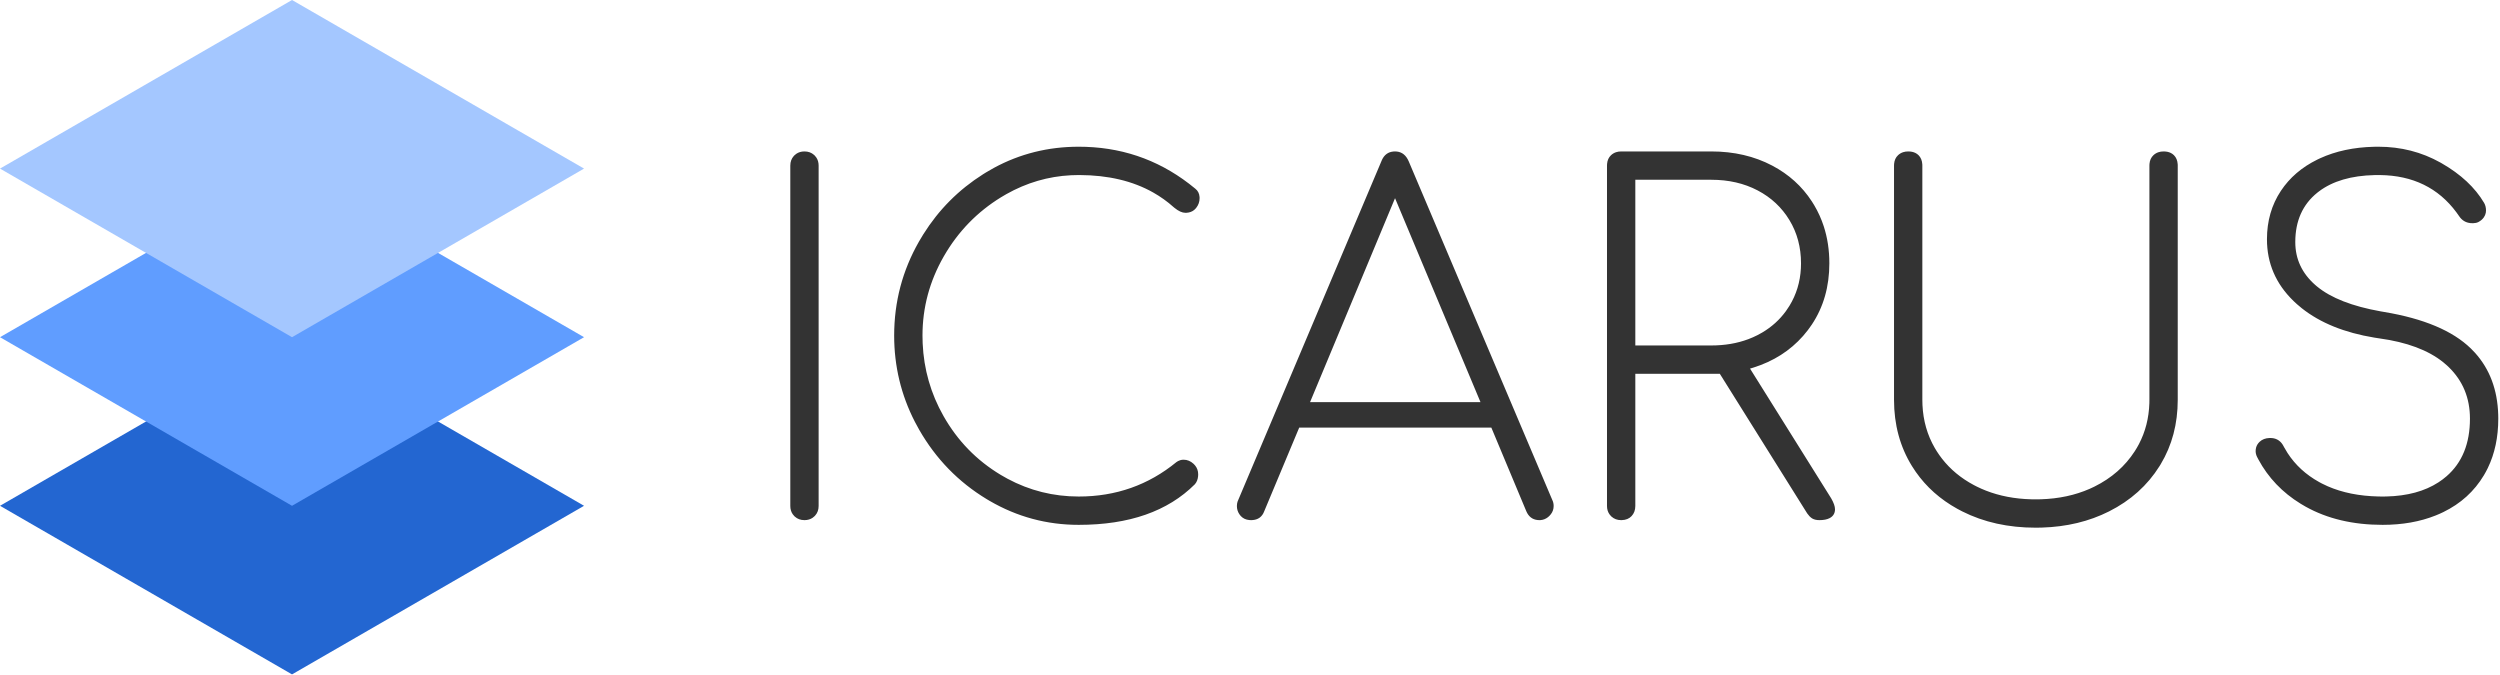
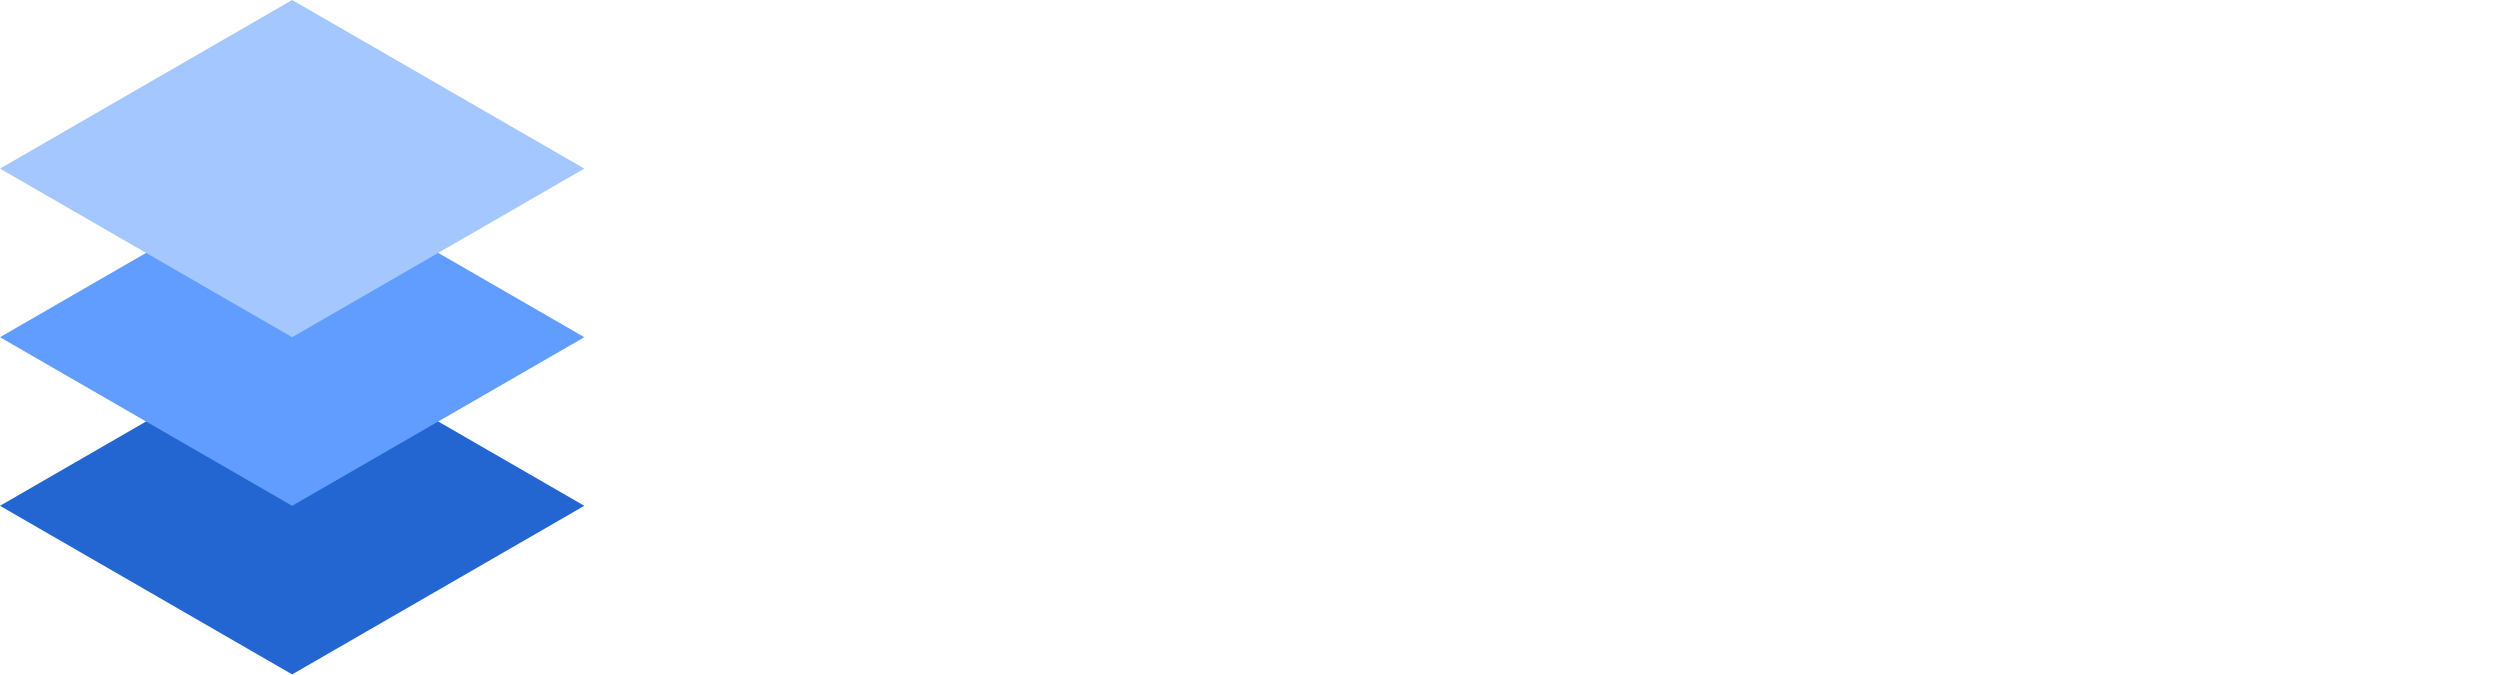
- <svg xmlns="http://www.w3.org/2000/svg" version="1.1" width="949" height="256" viewbox="0 0 949 256">
-   <path fill="#2366d1" d="M110.851 128L221.703 192L110.851 256L0 192Z" />
-   <path fill="#609dff" d="M110.851 64L221.703 128L110.851 192L0 128Z" />
-   <path fill="#a4c7ff" d="M110.851 0L221.703 64L110.851 128L0 64Z" />
-   <g transform="translate(300, 55.695), scale(0.7)" fill="#333">
-     <path d="M 613.888 10.24 L 613.888 137.216 A 60.705 60.705 0 0 0 613.954 140.055 Q 614.553 152.847 620.602 163.316 A 50.135 50.135 0 0 0 621.696 165.12 A 51.598 51.598 0 0 0 624.562 169.185 Q 631.357 177.897 641.762 183.449 A 63.11 63.11 0 0 0 643.456 184.32 A 61.649 61.649 0 0 0 648.369 186.492 Q 659.467 190.833 672.846 191.198 A 90.809 90.809 0 0 0 675.328 191.232 A 90.563 90.563 0 0 0 678.104 191.19 Q 692.78 190.74 704.7 185.489 A 61.259 61.259 0 0 0 707.2 184.32 Q 721.152 177.408 729.088 165.12 A 49.502 49.502 0 0 0 731.322 161.299 Q 736.63 151.203 736.997 139.036 A 60.335 60.335 0 0 0 737.024 137.216 L 737.024 10.24 A 10.857 10.857 0 0 1 737.062 9.315 Q 737.313 6.384 739.2 4.608 A 7.256 7.256 0 0 1 741.925 2.981 Q 743.196 2.56 744.704 2.56 Q 746.956 2.56 748.602 3.369 A 6.472 6.472 0 0 1 750.336 4.608 Q 752.167 6.439 752.361 9.499 A 11.729 11.729 0 0 1 752.384 10.24 L 752.384 137.216 Q 752.384 156.807 743.135 172.194 A 64.077 64.077 0 0 1 742.528 173.184 Q 732.672 188.928 715.136 197.76 Q 698.912 205.931 678.635 206.543 A 109.71 109.71 0 0 1 675.328 206.592 Q 653.056 206.592 635.52 197.76 A 77.835 77.835 0 0 1 632.828 196.338 Q 618.963 188.661 610.337 176.346 A 65.778 65.778 0 0 1 608.256 173.184 Q 598.528 157.44 598.528 137.216 L 598.528 10.24 A 10.857 10.857 0 0 1 598.566 9.315 Q 598.817 6.384 600.704 4.608 A 7.256 7.256 0 0 1 603.429 2.981 Q 604.7 2.56 606.208 2.56 Q 608.46 2.56 610.106 3.369 A 6.472 6.472 0 0 1 611.84 4.608 Q 613.671 6.439 613.865 9.499 A 11.729 11.729 0 0 1 613.888 10.24 Z M 895.488 8.96 A 69.507 69.507 0 0 0 894.88 8.615 Q 879.509 0 861.184 0 A 100.005 100.005 0 0 0 858.79 0.028 Q 842.342 0.422 829.568 6.272 A 61.75 61.75 0 0 0 828.078 6.979 Q 815.456 13.172 808.32 23.936 Q 800.768 35.328 800.768 50.176 Q 800.768 69.697 815.175 83.659 A 59.222 59.222 0 0 0 817.024 85.376 A 60.63 60.63 0 0 0 819.68 87.606 Q 834.727 99.526 859.059 103.529 A 133.91 133.91 0 0 0 861.696 103.936 Q 884.116 107.004 896.419 116.925 A 41.61 41.61 0 0 1 898.432 118.656 A 43.592 43.592 0 0 1 899.28 119.455 Q 910.848 130.653 910.848 147.456 Q 910.848 167.68 898.176 178.688 A 39.281 39.281 0 0 1 893.72 182.034 Q 882.522 189.266 865.531 189.672 A 85.481 85.481 0 0 1 863.488 189.696 A 102.18 102.18 0 0 1 861.3 189.673 Q 845.567 189.336 833.654 184.112 A 55.097 55.097 0 0 1 830.592 182.656 A 56.619 56.619 0 0 1 829.066 181.842 Q 818.274 175.871 811.94 166.114 A 47.528 47.528 0 0 1 809.984 162.816 A 12.115 12.115 0 0 0 809.808 162.46 Q 807.734 158.428 803.571 158.002 A 9.942 9.942 0 0 0 802.56 157.952 A 12.194 12.194 0 0 0 802.217 157.957 Q 798.871 158.051 796.8 160 A 7.449 7.449 0 0 0 796.119 160.731 Q 794.934 162.191 794.688 164.094 A 8.003 8.003 0 0 0 794.624 165.12 A 6.218 6.218 0 0 0 794.708 166.137 Q 794.803 166.708 795.004 167.28 A 7.895 7.895 0 0 0 795.392 168.192 A 65.044 65.044 0 0 0 796.099 169.546 Q 804.091 184.419 819.055 193.615 A 74.4 74.4 0 0 0 821.76 195.2 Q 839.424 205.056 863.488 205.056 Q 879.548 205.056 892.299 199.951 A 62.036 62.036 0 0 0 896.384 198.144 Q 910.592 191.232 918.4 178.176 A 51.186 51.186 0 0 0 920.533 174.225 Q 926.208 162.515 926.208 147.456 A 72.811 72.811 0 0 0 926.178 145.354 Q 925.592 125.061 913.589 111.755 A 49.8 49.8 0 0 0 911.36 109.44 Q 896.512 94.976 864.256 89.6 A 157.882 157.882 0 0 1 862.446 89.288 Q 839.242 85.142 827.904 75.776 A 41.218 41.218 0 0 1 826.977 74.987 Q 816.128 65.472 816.128 51.712 A 49.293 49.293 0 0 1 816.128 51.578 Q 816.175 34.522 828.032 24.96 A 35.234 35.234 0 0 1 828.891 24.289 Q 840.118 15.794 859.213 15.381 A 91.194 91.194 0 0 1 861.184 15.36 A 73.044 73.044 0 0 1 862.037 15.365 Q 888.747 15.677 903.514 35.593 A 59.37 59.37 0 0 1 904.96 37.632 Q 907.22 41.022 911.076 41.419 A 10.261 10.261 0 0 0 912.128 41.472 A 14.543 14.543 0 0 0 912.743 41.459 Q 914.336 41.392 915.2 40.96 A 10.655 10.655 0 0 0 915.336 40.891 Q 916.348 40.366 917.135 39.681 A 7.607 7.607 0 0 0 918.4 38.272 Q 919.197 37.122 919.442 35.787 A 6.761 6.761 0 0 0 919.552 34.56 Q 919.552 32.256 918.528 30.464 Q 911.104 17.92 895.488 8.96 Z M 160.311 0.068 A 110.648 110.648 0 0 0 156.416 0 Q 131.565 0 110.402 11.483 A 99.343 99.343 0 0 0 106.112 13.952 A 109.009 109.009 0 0 0 104.543 14.926 Q 84.677 27.489 72.14 47.479 A 111.393 111.393 0 0 0 69.76 51.456 Q 56.32 75.008 56.32 102.4 Q 56.32 127.331 67.56 149.187 A 107.592 107.592 0 0 0 69.888 153.472 Q 83.456 177.152 106.496 191.104 A 103.444 103.444 0 0 0 108.082 192.045 Q 130.459 205.056 156.416 205.056 Q 197.376 205.056 219.392 183.04 Q 220.918 181.296 221.145 178.624 A 11.364 11.364 0 0 0 221.184 177.664 Q 221.184 174.906 219.514 172.852 A 8.614 8.614 0 0 0 218.752 172.032 A 10.501 10.501 0 0 0 218.638 171.925 Q 216.248 169.728 213.248 169.728 A 6.244 6.244 0 0 0 211.549 169.961 Q 210.906 170.141 210.291 170.463 A 7.508 7.508 0 0 0 209.408 171.008 Q 186.624 189.696 156.416 189.696 Q 135.765 189.696 117.743 180.022 A 87.237 87.237 0 0 1 114.048 177.92 Q 94.464 166.144 83.072 146.048 Q 72.704 127.758 71.772 106.604 A 95.549 95.549 0 0 1 71.68 102.4 Q 71.68 79.616 83.2 59.52 A 97.348 97.348 0 0 1 83.35 59.26 Q 94.847 39.346 114.304 27.392 A 88.056 88.056 0 0 1 117.155 25.713 Q 133.663 16.406 152.218 15.466 A 82.911 82.911 0 0 1 156.416 15.36 A 117.212 117.212 0 0 1 156.817 15.361 Q 180.184 15.441 196.829 24.848 A 63.01 63.01 0 0 1 207.872 32.768 A 23.034 23.034 0 0 0 208.339 33.158 Q 211.641 35.84 214.272 35.84 A 9.974 9.974 0 0 0 214.911 35.82 Q 217.343 35.664 219.009 34.296 A 6.873 6.873 0 0 0 219.904 33.408 A 9.994 9.994 0 0 0 220.133 33.126 Q 221.952 30.799 221.952 27.904 A 8.988 8.988 0 0 0 221.929 27.259 Q 221.724 24.398 219.648 22.784 A 110.881 110.881 0 0 0 219.543 22.697 Q 193.686 1.244 160.311 0.068 Z M 551.168 198.4 L 504.064 123.136 L 499.456 123.136 L 458.24 123.136 L 458.24 194.816 Q 458.24 198.144 456.192 200.32 Q 454.232 202.403 450.865 202.492 A 11.487 11.487 0 0 1 450.56 202.496 Q 447.452 202.496 445.349 200.598 A 7.871 7.871 0 0 1 445.056 200.32 A 7.525 7.525 0 0 1 444.182 199.275 Q 442.889 197.403 442.88 194.85 A 10.179 10.179 0 0 1 442.88 194.816 L 442.88 10.24 A 10.857 10.857 0 0 1 442.918 9.315 Q 443.169 6.384 445.056 4.608 A 7.256 7.256 0 0 1 447.781 2.981 Q 449.052 2.56 450.56 2.56 L 499.456 2.56 Q 517.888 2.56 532.48 10.24 Q 545.954 17.332 553.971 29.662 A 58.968 58.968 0 0 1 555.264 31.744 A 56.737 56.737 0 0 1 560.414 43.13 Q 563.456 52.468 563.456 63.232 Q 563.456 82.2 553.946 96.465 A 56.692 56.692 0 0 1 551.808 99.456 A 58.849 58.849 0 0 1 549.212 102.618 Q 538.621 114.637 522.253 119.779 A 72.195 72.195 0 0 1 520.448 120.32 L 564.48 190.72 Q 566.528 194.304 566.528 196.608 A 6.599 6.599 0 0 1 566.478 197.436 Q 566.253 199.208 565.035 200.395 A 5.625 5.625 0 0 1 564.352 200.96 A 6.473 6.473 0 0 1 563.547 201.443 Q 561.472 202.496 558.08 202.496 Q 555.751 202.496 554.27 201.649 A 4.911 4.911 0 0 1 553.984 201.472 Q 552.654 200.585 551.515 198.93 A 14.447 14.447 0 0 1 551.168 198.4 Z M 399.104 197.632 L 380.16 152.32 L 275.968 152.32 L 257.024 197.632 Q 255.324 202.248 250.396 202.483 A 11.297 11.297 0 0 1 249.856 202.496 A 10.258 10.258 0 0 1 248.931 202.455 Q 246.143 202.203 244.4 200.383 A 6.997 6.997 0 0 1 244.224 200.192 A 8.678 8.678 0 0 1 243.477 199.224 Q 242.176 197.264 242.176 194.816 A 7.805 7.805 0 0 1 242.282 193.521 A 7.181 7.181 0 0 1 242.944 191.488 L 320.512 7.936 A 12.196 12.196 0 0 1 320.852 7.129 Q 322.805 2.936 327.14 2.591 A 10.038 10.038 0 0 1 327.936 2.56 A 9.004 9.004 0 0 1 328.947 2.615 Q 333.29 3.106 335.36 7.936 L 413.184 191.488 Q 413.952 193.024 413.952 194.816 A 7.64 7.64 0 0 1 413.846 196.101 Q 413.457 198.383 411.648 200.192 A 9.044 9.044 0 0 1 410.871 200.886 Q 409.083 202.303 406.879 202.473 A 7.908 7.908 0 0 1 406.272 202.496 A 9.93 9.93 0 0 1 405.339 202.453 Q 400.96 202.04 399.104 197.632 Z M 15.36 10.24 L 15.36 194.816 Q 15.36 197.924 13.462 200.027 A 7.871 7.871 0 0 1 13.184 200.32 A 7.525 7.525 0 0 1 12.139 201.194 Q 10.267 202.487 7.714 202.496 A 10.179 10.179 0 0 1 7.68 202.496 Q 4.572 202.496 2.469 200.598 A 7.871 7.871 0 0 1 2.176 200.32 A 7.525 7.525 0 0 1 1.302 199.275 Q 0.009 197.403 0 194.85 A 10.179 10.179 0 0 1 0 194.816 L 0 10.24 Q 0 7.132 1.898 5.029 A 7.871 7.871 0 0 1 2.176 4.736 A 7.525 7.525 0 0 1 3.221 3.862 Q 5.093 2.569 7.646 2.56 A 10.179 10.179 0 0 1 7.68 2.56 Q 10.788 2.56 12.891 4.458 A 7.871 7.871 0 0 1 13.184 4.736 A 7.525 7.525 0 0 1 14.058 5.781 Q 15.351 7.653 15.36 10.206 A 10.179 10.179 0 0 1 15.36 10.24 Z M 281.856 138.496 L 374.272 138.496 L 327.936 27.904 L 281.856 138.496 Z M 458.24 107.776 L 499.456 107.776 Q 510.418 107.776 519.519 104.362 A 48.175 48.175 0 0 0 524.544 102.144 A 47.471 47.471 0 0 0 527.059 100.761 Q 534.75 96.219 539.878 89.183 A 43.678 43.678 0 0 0 541.824 86.272 Q 547.436 77.109 548.027 65.896 A 50.673 50.673 0 0 0 548.096 63.232 Q 548.096 50.176 541.824 39.808 Q 535.552 29.44 524.544 23.68 Q 513.536 17.92 499.456 17.92 L 458.24 17.92 L 458.24 107.776 Z" vector-effect="non-scaling-stroke" />
-   </g>
+ <svg xmlns="http://www.w3.org/2000/svg" version="1.1" id="图层_1" x="0px" y="0px" viewBox="0 0 949 256" style="enable-background:new 0 0 949 256;" xml:space="preserve">
+   <style type="text/css">
+ 	.st0{fill:#2366D1;}
+ 	.st1{fill:#609DFF;}
+ 	.st2{fill:#A4C7FF;}
+ </style>
+   <path class="st0" d="M110.9,128l110.9,64l-110.9,64L0,192L110.9,128z" />
+   <path class="st1" d="M110.9,64l110.9,64l-110.9,64L0,128L110.9,64z" />
+   <path class="st2" d="M110.9,0l110.9,64l-110.9,64L0,64L110.9,0z" />
</svg>
